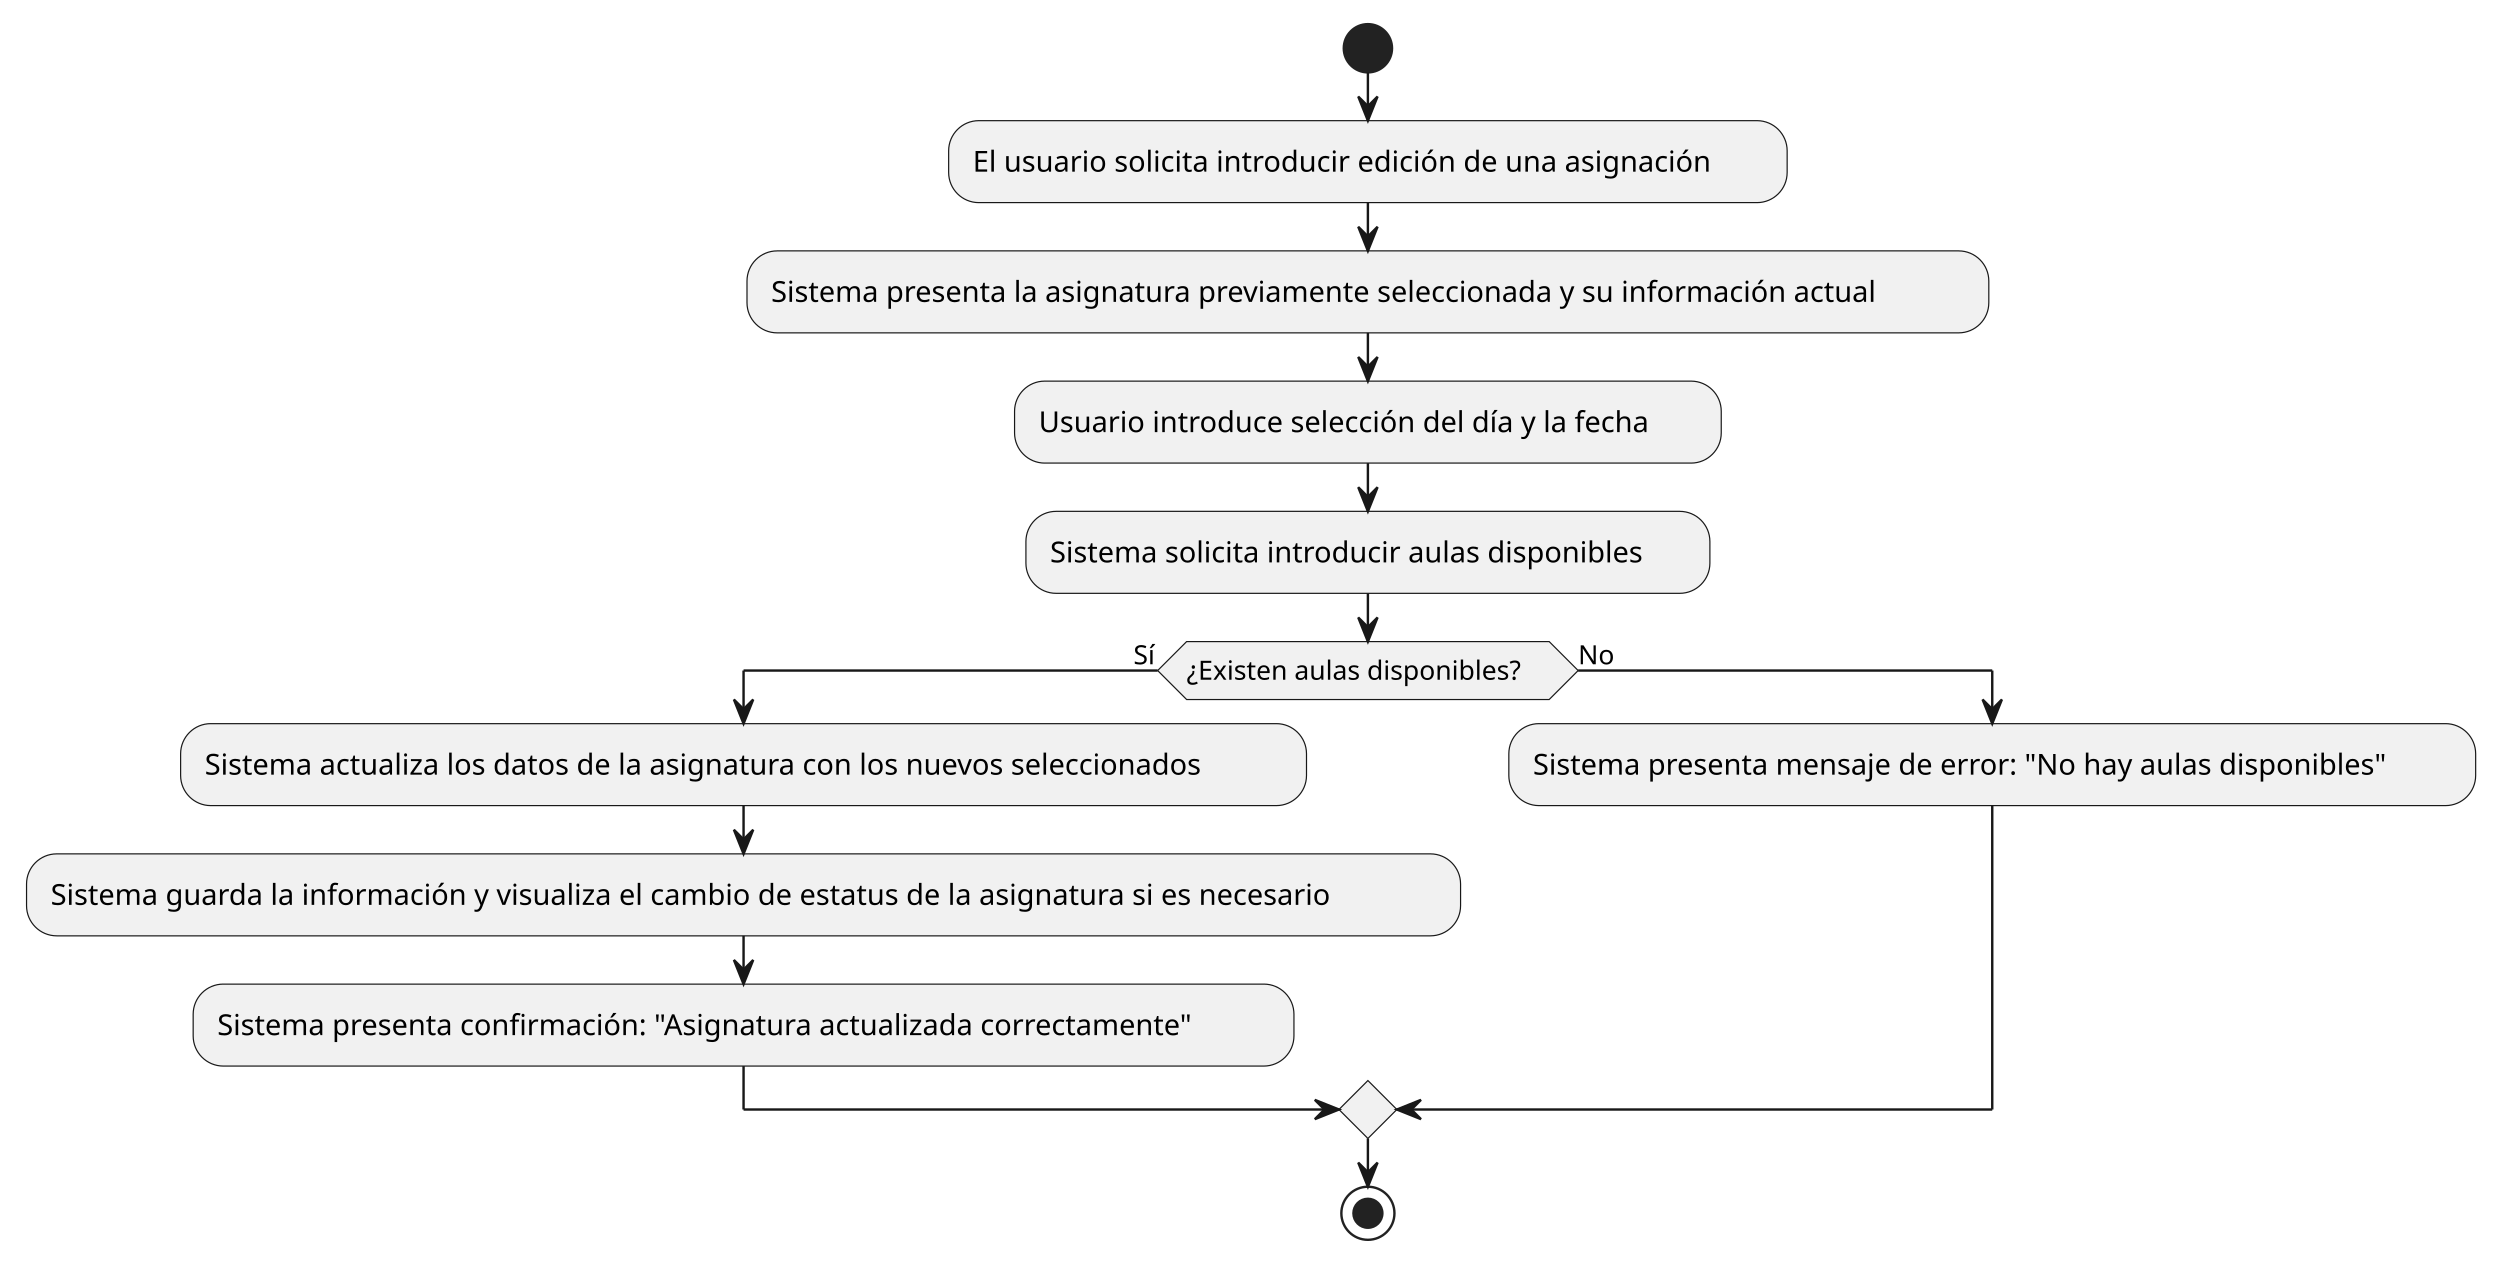
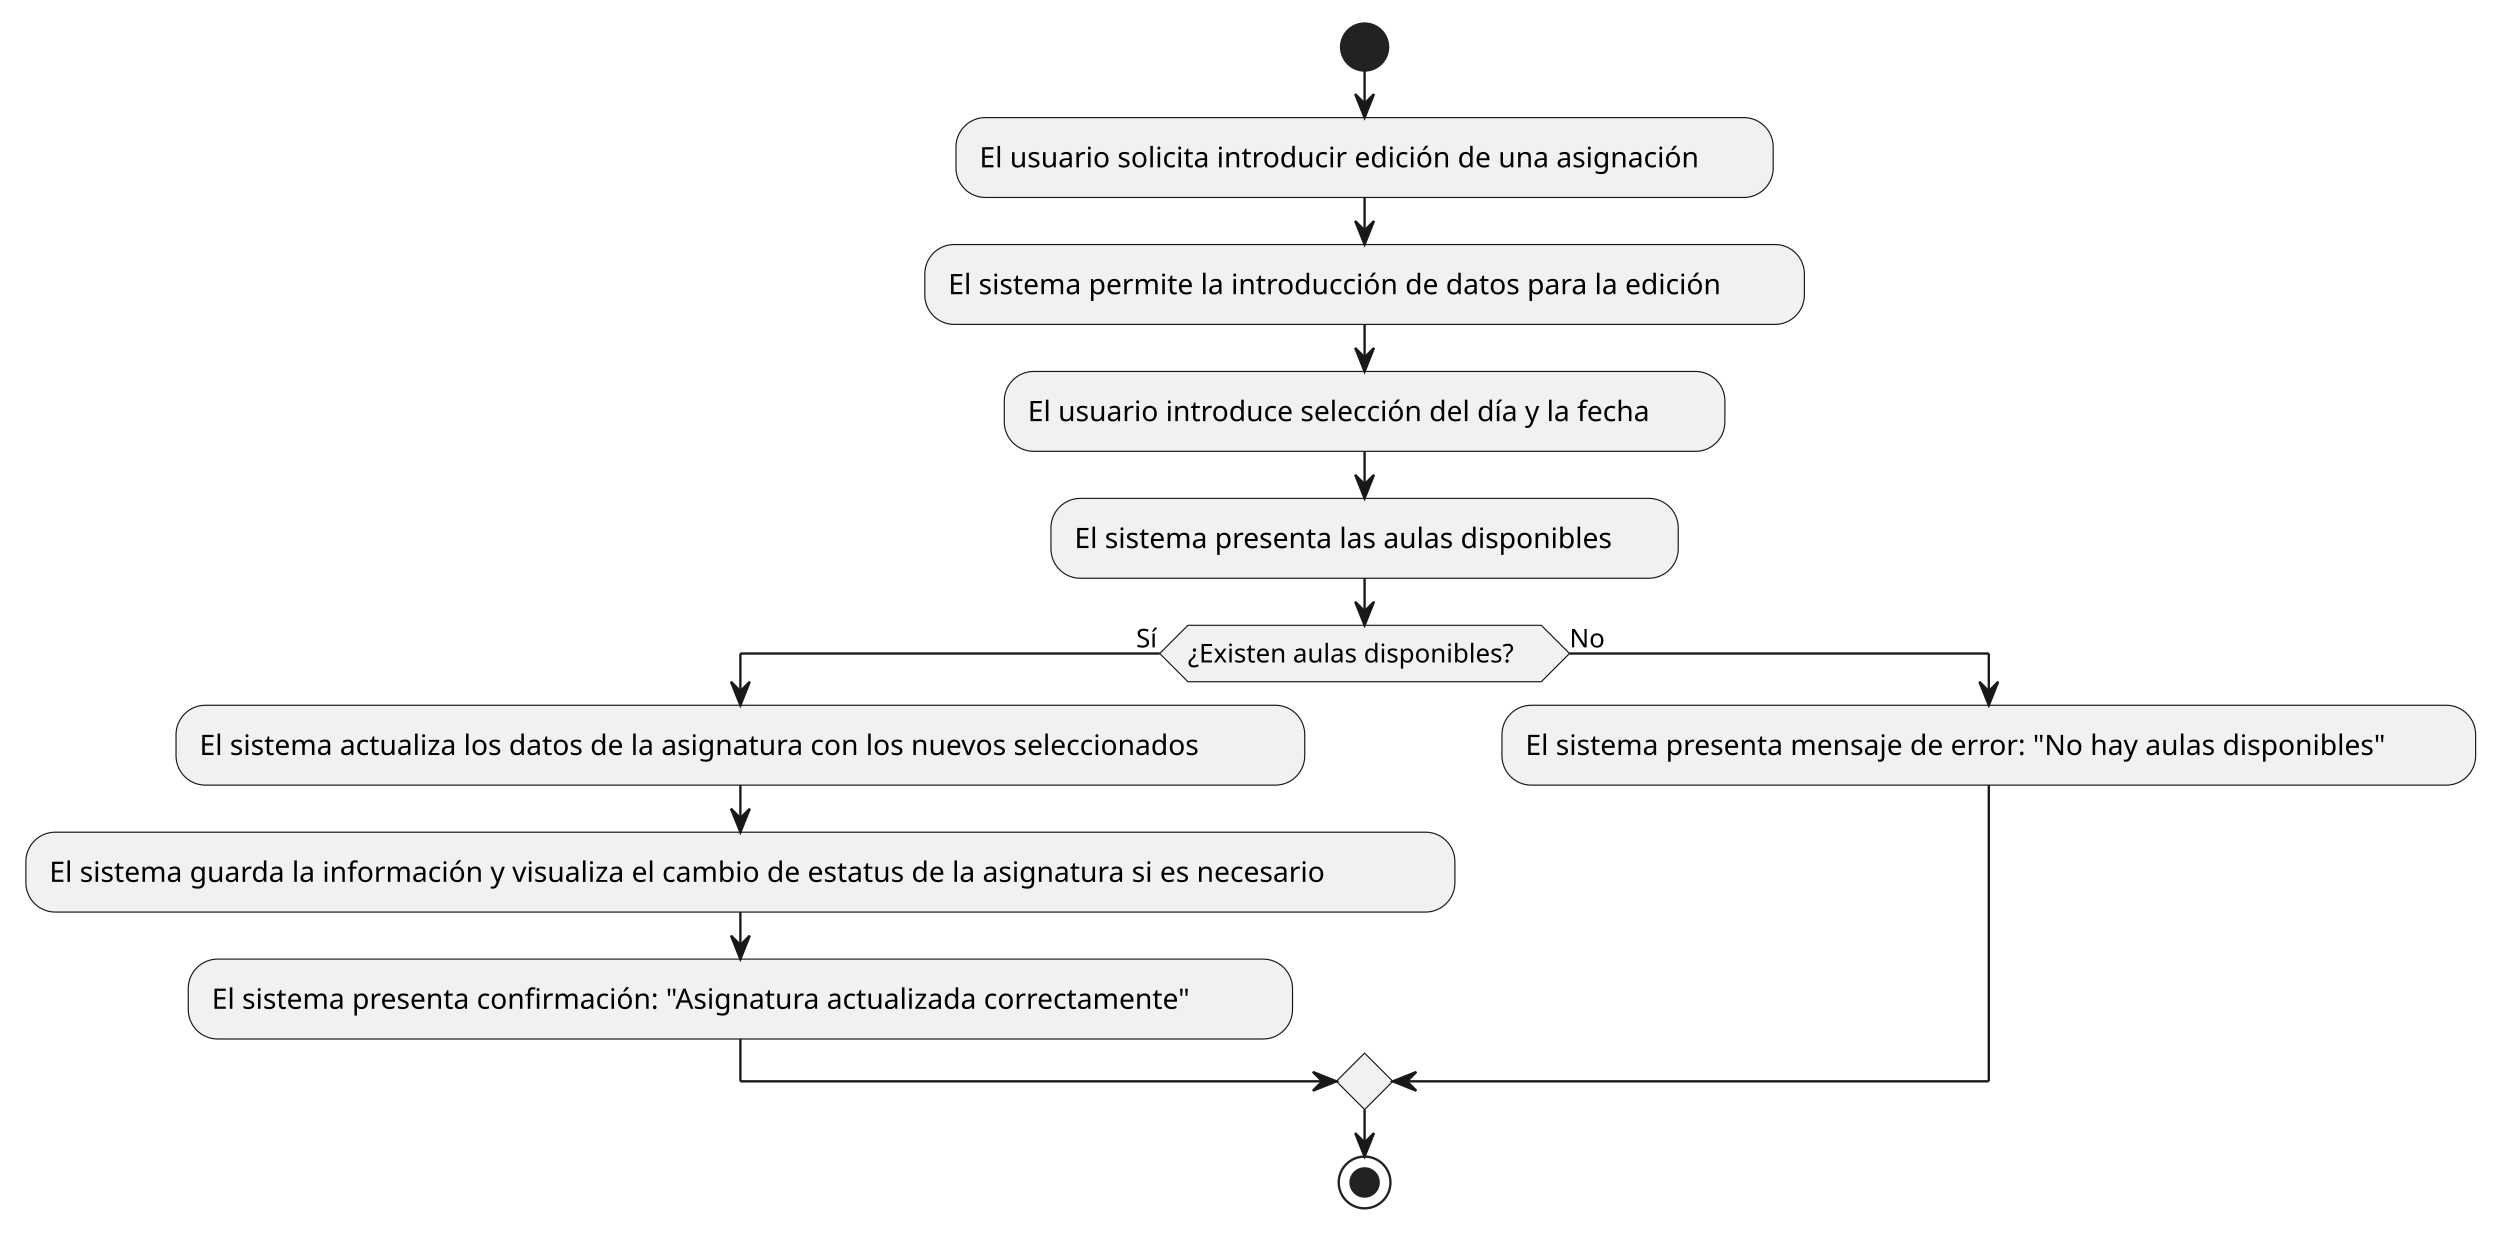
- <svg xmlns="http://www.w3.org/2000/svg" contentStyleType="text/css" height="524px" preserveAspectRatio="none" style="width:1036px;height:524px;background:#FFFFFF;" version="1.1" viewBox="0 0 1036 524" width="1036px" zoomAndPan="magnify">
+ <svg xmlns="http://www.w3.org/2000/svg" contentStyleType="text/css" height="524px" preserveAspectRatio="none" style="width:1063px;height:524px;background:#FFFFFF;" version="1.1" viewBox="0 0 1063 524" width="1063px" zoomAndPan="magnify">
  <defs />
  <g>
-     <ellipse cx="566.858" cy="20" fill="#222222" rx="10" ry="10" style="stroke:#222222;stroke-width:1;" />
-     <rect fill="#F1F1F1" height="33.969" rx="12.5" ry="12.5" style="stroke:#181818;stroke-width:0.5;" width="347.475" x="393.121" y="50" />
-     <text fill="#000000" font-family="sans-serif" font-size="12" lengthAdjust="spacing" textLength="327.475" x="403.121" y="71.139">El usuario solicita introducir edición de una asignación</text>
-     <rect fill="#F1F1F1" height="33.969" rx="12.5" ry="12.5" style="stroke:#181818;stroke-width:0.5;" width="514.607" x="309.555" y="103.969" />
-     <text fill="#000000" font-family="sans-serif" font-size="12" lengthAdjust="spacing" textLength="494.607" x="319.555" y="125.107">Sistema presenta la asignatura previamente seleccionada y su información actual</text>
-     <rect fill="#F1F1F1" height="33.969" rx="12.5" ry="12.5" style="stroke:#181818;stroke-width:0.5;" width="292.848" x="420.435" y="157.938" />
-     <text fill="#000000" font-family="sans-serif" font-size="12" lengthAdjust="spacing" textLength="272.848" x="430.435" y="179.076">Usuario introduce selección del día y la fecha</text>
-     <rect fill="#F1F1F1" height="33.969" rx="12.5" ry="12.5" style="stroke:#181818;stroke-width:0.5;" width="283.438" x="425.14" y="211.906" />
-     <text fill="#000000" font-family="sans-serif" font-size="12" lengthAdjust="spacing" textLength="263.438" x="435.14" y="233.045">Sistema solicita introducir aulas disponibles</text>
-     <polygon fill="#F1F1F1" points="491.73,265.875,641.987,265.875,653.987,277.875,641.987,289.875,491.73,289.875,479.73,277.875,491.73,265.875" style="stroke:#181818;stroke-width:0.5;" />
-     <text fill="#000000" font-family="sans-serif" font-size="11" lengthAdjust="spacing" textLength="150.256" x="491.73" y="281.683">¿Existen aulas disponibles?</text>
-     <text fill="#000000" font-family="sans-serif" font-size="11" lengthAdjust="spacing" textLength="10.039" x="469.692" y="275.281">Sí</text>
-     <text fill="#000000" font-family="sans-serif" font-size="11" lengthAdjust="spacing" textLength="14.959" x="653.987" y="275.281">No</text>
-     <rect fill="#F1F1F1" height="33.969" rx="12.5" ry="12.5" style="stroke:#181818;stroke-width:0.5;" width="466.566" x="74.847" y="299.875" />
-     <text fill="#000000" font-family="sans-serif" font-size="12" lengthAdjust="spacing" textLength="446.566" x="84.847" y="321.014">Sistema actualiza los datos de la asignatura con los nuevos seleccionados</text>
-     <rect fill="#F1F1F1" height="33.969" rx="12.5" ry="12.5" style="stroke:#181818;stroke-width:0.5;" width="594.26" x="11" y="353.844" />
-     <text fill="#000000" font-family="sans-serif" font-size="12" lengthAdjust="spacing" textLength="574.26" x="21" y="374.982">Sistema guarda la información y visualiza el cambio de estatus de la asignatura si es necesario</text>
-     <rect fill="#F1F1F1" height="33.969" rx="12.5" ry="12.5" style="stroke:#181818;stroke-width:0.5;" width="456.166" x="80.047" y="407.812" />
-     <text fill="#000000" font-family="sans-serif" font-size="12" lengthAdjust="spacing" textLength="436.166" x="90.047" y="428.951">Sistema presenta confirmación: "Asignatura actualizada correctamente"</text>
-     <rect fill="#F1F1F1" height="33.969" rx="12.5" ry="12.5" style="stroke:#181818;stroke-width:0.5;" width="400.654" x="625.26" y="299.875" />
-     <text fill="#000000" font-family="sans-serif" font-size="12" lengthAdjust="spacing" textLength="380.654" x="635.26" y="321.014">Sistema presenta mensaje de error: "No hay aulas disponibles"</text>
-     <polygon fill="#F1F1F1" points="566.858,447.781,578.858,459.781,566.858,471.781,554.858,459.781,566.858,447.781" style="stroke:#181818;stroke-width:0.5;" />
-     <ellipse cx="566.858" cy="502.781" fill="none" rx="11" ry="11" style="stroke:#222222;stroke-width:1;" />
-     <ellipse cx="566.858" cy="502.781" fill="#222222" rx="6" ry="6" style="stroke:#222222;stroke-width:1;" />
-     <line style="stroke:#181818;stroke-width:1;" x1="566.858" x2="566.858" y1="30" y2="50" />
-     <polygon fill="#181818" points="562.858,40,566.858,50,570.858,40,566.858,44" style="stroke:#181818;stroke-width:1;" />
-     <line style="stroke:#181818;stroke-width:1;" x1="566.858" x2="566.858" y1="83.969" y2="103.969" />
-     <polygon fill="#181818" points="562.858,93.969,566.858,103.969,570.858,93.969,566.858,97.969" style="stroke:#181818;stroke-width:1;" />
-     <line style="stroke:#181818;stroke-width:1;" x1="566.858" x2="566.858" y1="137.938" y2="157.938" />
-     <polygon fill="#181818" points="562.858,147.938,566.858,157.938,570.858,147.938,566.858,151.938" style="stroke:#181818;stroke-width:1;" />
-     <line style="stroke:#181818;stroke-width:1;" x1="566.858" x2="566.858" y1="191.906" y2="211.906" />
-     <polygon fill="#181818" points="562.858,201.906,566.858,211.906,570.858,201.906,566.858,205.906" style="stroke:#181818;stroke-width:1;" />
-     <line style="stroke:#181818;stroke-width:1;" x1="308.13" x2="308.13" y1="333.844" y2="353.844" />
-     <polygon fill="#181818" points="304.13,343.844,308.13,353.844,312.13,343.844,308.13,347.844" style="stroke:#181818;stroke-width:1;" />
-     <line style="stroke:#181818;stroke-width:1;" x1="308.13" x2="308.13" y1="387.812" y2="407.812" />
-     <polygon fill="#181818" points="304.13,397.812,308.13,407.812,312.13,397.812,308.13,401.812" style="stroke:#181818;stroke-width:1;" />
-     <line style="stroke:#181818;stroke-width:1;" x1="479.73" x2="308.13" y1="277.875" y2="277.875" />
-     <line style="stroke:#181818;stroke-width:1;" x1="308.13" x2="308.13" y1="277.875" y2="299.875" />
-     <polygon fill="#181818" points="304.13,289.875,308.13,299.875,312.13,289.875,308.13,293.875" style="stroke:#181818;stroke-width:1;" />
-     <line style="stroke:#181818;stroke-width:1;" x1="653.987" x2="825.587" y1="277.875" y2="277.875" />
-     <line style="stroke:#181818;stroke-width:1;" x1="825.587" x2="825.587" y1="277.875" y2="299.875" />
-     <polygon fill="#181818" points="821.587,289.875,825.587,299.875,829.587,289.875,825.587,293.875" style="stroke:#181818;stroke-width:1;" />
-     <line style="stroke:#181818;stroke-width:1;" x1="308.13" x2="308.13" y1="441.781" y2="459.781" />
-     <line style="stroke:#181818;stroke-width:1;" x1="308.13" x2="554.858" y1="459.781" y2="459.781" />
-     <polygon fill="#181818" points="544.858,455.781,554.858,459.781,544.858,463.781,548.858,459.781" style="stroke:#181818;stroke-width:1;" />
-     <line style="stroke:#181818;stroke-width:1;" x1="825.587" x2="825.587" y1="333.844" y2="459.781" />
-     <line style="stroke:#181818;stroke-width:1;" x1="825.587" x2="578.858" y1="459.781" y2="459.781" />
-     <polygon fill="#181818" points="588.858,455.781,578.858,459.781,588.858,463.781,584.858,459.781" style="stroke:#181818;stroke-width:1;" />
-     <line style="stroke:#181818;stroke-width:1;" x1="566.858" x2="566.858" y1="245.875" y2="265.875" />
-     <polygon fill="#181818" points="562.858,255.875,566.858,265.875,570.858,255.875,566.858,259.875" style="stroke:#181818;stroke-width:1;" />
-     <line style="stroke:#181818;stroke-width:1;" x1="566.858" x2="566.858" y1="471.781" y2="491.781" />
-     <polygon fill="#181818" points="562.858,481.781,566.858,491.781,570.858,481.781,566.858,485.781" style="stroke:#181818;stroke-width:1;" />
+     <ellipse cx="580.224" cy="20" fill="#222222" rx="10" ry="10" style="stroke:#222222;stroke-width:1;" />
+     <rect fill="#F1F1F1" height="33.969" rx="12.5" ry="12.5" style="stroke:#181818;stroke-width:0.5;" width="347.475" x="406.486" y="50" />
+     <text fill="#000000" font-family="sans-serif" font-size="12" lengthAdjust="spacing" textLength="327.475" x="416.486" y="71.139">El usuario solicita introducir edición de una asignación</text>
+     <rect fill="#F1F1F1" height="33.969" rx="12.5" ry="12.5" style="stroke:#181818;stroke-width:0.5;" width="373.994" x="393.227" y="103.969" />
+     <text fill="#000000" font-family="sans-serif" font-size="12" lengthAdjust="spacing" textLength="353.994" x="403.227" y="125.107">El sistema permite la introducción de datos para la edición</text>
+     <rect fill="#F1F1F1" height="33.969" rx="12.5" ry="12.5" style="stroke:#181818;stroke-width:0.5;" width="306.4" x="427.023" y="157.938" />
+     <text fill="#000000" font-family="sans-serif" font-size="12" lengthAdjust="spacing" textLength="286.4" x="437.023" y="179.076">El usuario introduce selección del día y la fecha</text>
+     <rect fill="#F1F1F1" height="33.969" rx="12.5" ry="12.5" style="stroke:#181818;stroke-width:0.5;" width="266.715" x="446.866" y="211.906" />
+     <text fill="#000000" font-family="sans-serif" font-size="12" lengthAdjust="spacing" textLength="246.715" x="456.866" y="233.045">El sistema presenta las aulas disponibles</text>
+     <polygon fill="#F1F1F1" points="505.096,265.875,655.352,265.875,667.352,277.875,655.352,289.875,505.096,289.875,493.096,277.875,505.096,265.875" style="stroke:#181818;stroke-width:0.5;" />
+     <text fill="#000000" font-family="sans-serif" font-size="11" lengthAdjust="spacing" textLength="150.256" x="505.096" y="281.683">¿Existen aulas disponibles?</text>
+     <text fill="#000000" font-family="sans-serif" font-size="11" lengthAdjust="spacing" textLength="10.039" x="483.057" y="275.281">Sí</text>
+     <text fill="#000000" font-family="sans-serif" font-size="11" lengthAdjust="spacing" textLength="14.959" x="667.352" y="275.281">No</text>
+     <rect fill="#F1F1F1" height="33.969" rx="12.5" ry="12.5" style="stroke:#181818;stroke-width:0.5;" width="479.932" x="74.847" y="299.875" />
+     <text fill="#000000" font-family="sans-serif" font-size="12" lengthAdjust="spacing" textLength="459.932" x="84.847" y="321.014">El sistema actualiza los datos de la asignatura con los nuevos seleccionados</text>
+     <rect fill="#F1F1F1" height="33.969" rx="12.5" ry="12.5" style="stroke:#181818;stroke-width:0.5;" width="607.625" x="11" y="353.844" />
+     <text fill="#000000" font-family="sans-serif" font-size="12" lengthAdjust="spacing" textLength="587.625" x="21" y="374.982">El sistema guarda la información y visualiza el cambio de estatus de la asignatura si es necesario</text>
+     <rect fill="#F1F1F1" height="33.969" rx="12.5" ry="12.5" style="stroke:#181818;stroke-width:0.5;" width="469.531" x="80.047" y="407.812" />
+     <text fill="#000000" font-family="sans-serif" font-size="12" lengthAdjust="spacing" textLength="449.531" x="90.047" y="428.951">El sistema presenta confirmación: "Asignatura actualizada correctamente"</text>
+     <rect fill="#F1F1F1" height="33.969" rx="12.5" ry="12.5" style="stroke:#181818;stroke-width:0.5;" width="414.019" x="638.625" y="299.875" />
+     <text fill="#000000" font-family="sans-serif" font-size="12" lengthAdjust="spacing" textLength="394.019" x="648.625" y="321.014">El sistema presenta mensaje de error: "No hay aulas disponibles"</text>
+     <polygon fill="#F1F1F1" points="580.224,447.781,592.224,459.781,580.224,471.781,568.224,459.781,580.224,447.781" style="stroke:#181818;stroke-width:0.5;" />
+     <ellipse cx="580.224" cy="502.781" fill="none" rx="11" ry="11" style="stroke:#222222;stroke-width:1;" />
+     <ellipse cx="580.224" cy="502.781" fill="#222222" rx="6" ry="6" style="stroke:#222222;stroke-width:1;" />
+     <line style="stroke:#181818;stroke-width:1;" x1="580.224" x2="580.224" y1="30" y2="50" />
+     <polygon fill="#181818" points="576.224,40,580.224,50,584.224,40,580.224,44" style="stroke:#181818;stroke-width:1;" />
+     <line style="stroke:#181818;stroke-width:1;" x1="580.224" x2="580.224" y1="83.969" y2="103.969" />
+     <polygon fill="#181818" points="576.224,93.969,580.224,103.969,584.224,93.969,580.224,97.969" style="stroke:#181818;stroke-width:1;" />
+     <line style="stroke:#181818;stroke-width:1;" x1="580.224" x2="580.224" y1="137.938" y2="157.938" />
+     <polygon fill="#181818" points="576.224,147.938,580.224,157.938,584.224,147.938,580.224,151.938" style="stroke:#181818;stroke-width:1;" />
+     <line style="stroke:#181818;stroke-width:1;" x1="580.224" x2="580.224" y1="191.906" y2="211.906" />
+     <polygon fill="#181818" points="576.224,201.906,580.224,211.906,584.224,201.906,580.224,205.906" style="stroke:#181818;stroke-width:1;" />
+     <line style="stroke:#181818;stroke-width:1;" x1="314.812" x2="314.812" y1="333.844" y2="353.844" />
+     <polygon fill="#181818" points="310.812,343.844,314.812,353.844,318.812,343.844,314.812,347.844" style="stroke:#181818;stroke-width:1;" />
+     <line style="stroke:#181818;stroke-width:1;" x1="314.812" x2="314.812" y1="387.812" y2="407.812" />
+     <polygon fill="#181818" points="310.812,397.812,314.812,407.812,318.812,397.812,314.812,401.812" style="stroke:#181818;stroke-width:1;" />
+     <line style="stroke:#181818;stroke-width:1;" x1="493.096" x2="314.812" y1="277.875" y2="277.875" />
+     <line style="stroke:#181818;stroke-width:1;" x1="314.812" x2="314.812" y1="277.875" y2="299.875" />
+     <polygon fill="#181818" points="310.812,289.875,314.812,299.875,318.812,289.875,314.812,293.875" style="stroke:#181818;stroke-width:1;" />
+     <line style="stroke:#181818;stroke-width:1;" x1="667.352" x2="845.635" y1="277.875" y2="277.875" />
+     <line style="stroke:#181818;stroke-width:1;" x1="845.635" x2="845.635" y1="277.875" y2="299.875" />
+     <polygon fill="#181818" points="841.635,289.875,845.635,299.875,849.635,289.875,845.635,293.875" style="stroke:#181818;stroke-width:1;" />
+     <line style="stroke:#181818;stroke-width:1;" x1="314.812" x2="314.812" y1="441.781" y2="459.781" />
+     <line style="stroke:#181818;stroke-width:1;" x1="314.812" x2="568.224" y1="459.781" y2="459.781" />
+     <polygon fill="#181818" points="558.224,455.781,568.224,459.781,558.224,463.781,562.224,459.781" style="stroke:#181818;stroke-width:1;" />
+     <line style="stroke:#181818;stroke-width:1;" x1="845.635" x2="845.635" y1="333.844" y2="459.781" />
+     <line style="stroke:#181818;stroke-width:1;" x1="845.635" x2="592.224" y1="459.781" y2="459.781" />
+     <polygon fill="#181818" points="602.224,455.781,592.224,459.781,602.224,463.781,598.224,459.781" style="stroke:#181818;stroke-width:1;" />
+     <line style="stroke:#181818;stroke-width:1;" x1="580.224" x2="580.224" y1="245.875" y2="265.875" />
+     <polygon fill="#181818" points="576.224,255.875,580.224,265.875,584.224,255.875,580.224,259.875" style="stroke:#181818;stroke-width:1;" />
+     <line style="stroke:#181818;stroke-width:1;" x1="580.224" x2="580.224" y1="471.781" y2="491.781" />
+     <polygon fill="#181818" points="576.224,481.781,580.224,491.781,584.224,481.781,580.224,485.781" style="stroke:#181818;stroke-width:1;" />
  </g>
</svg>
